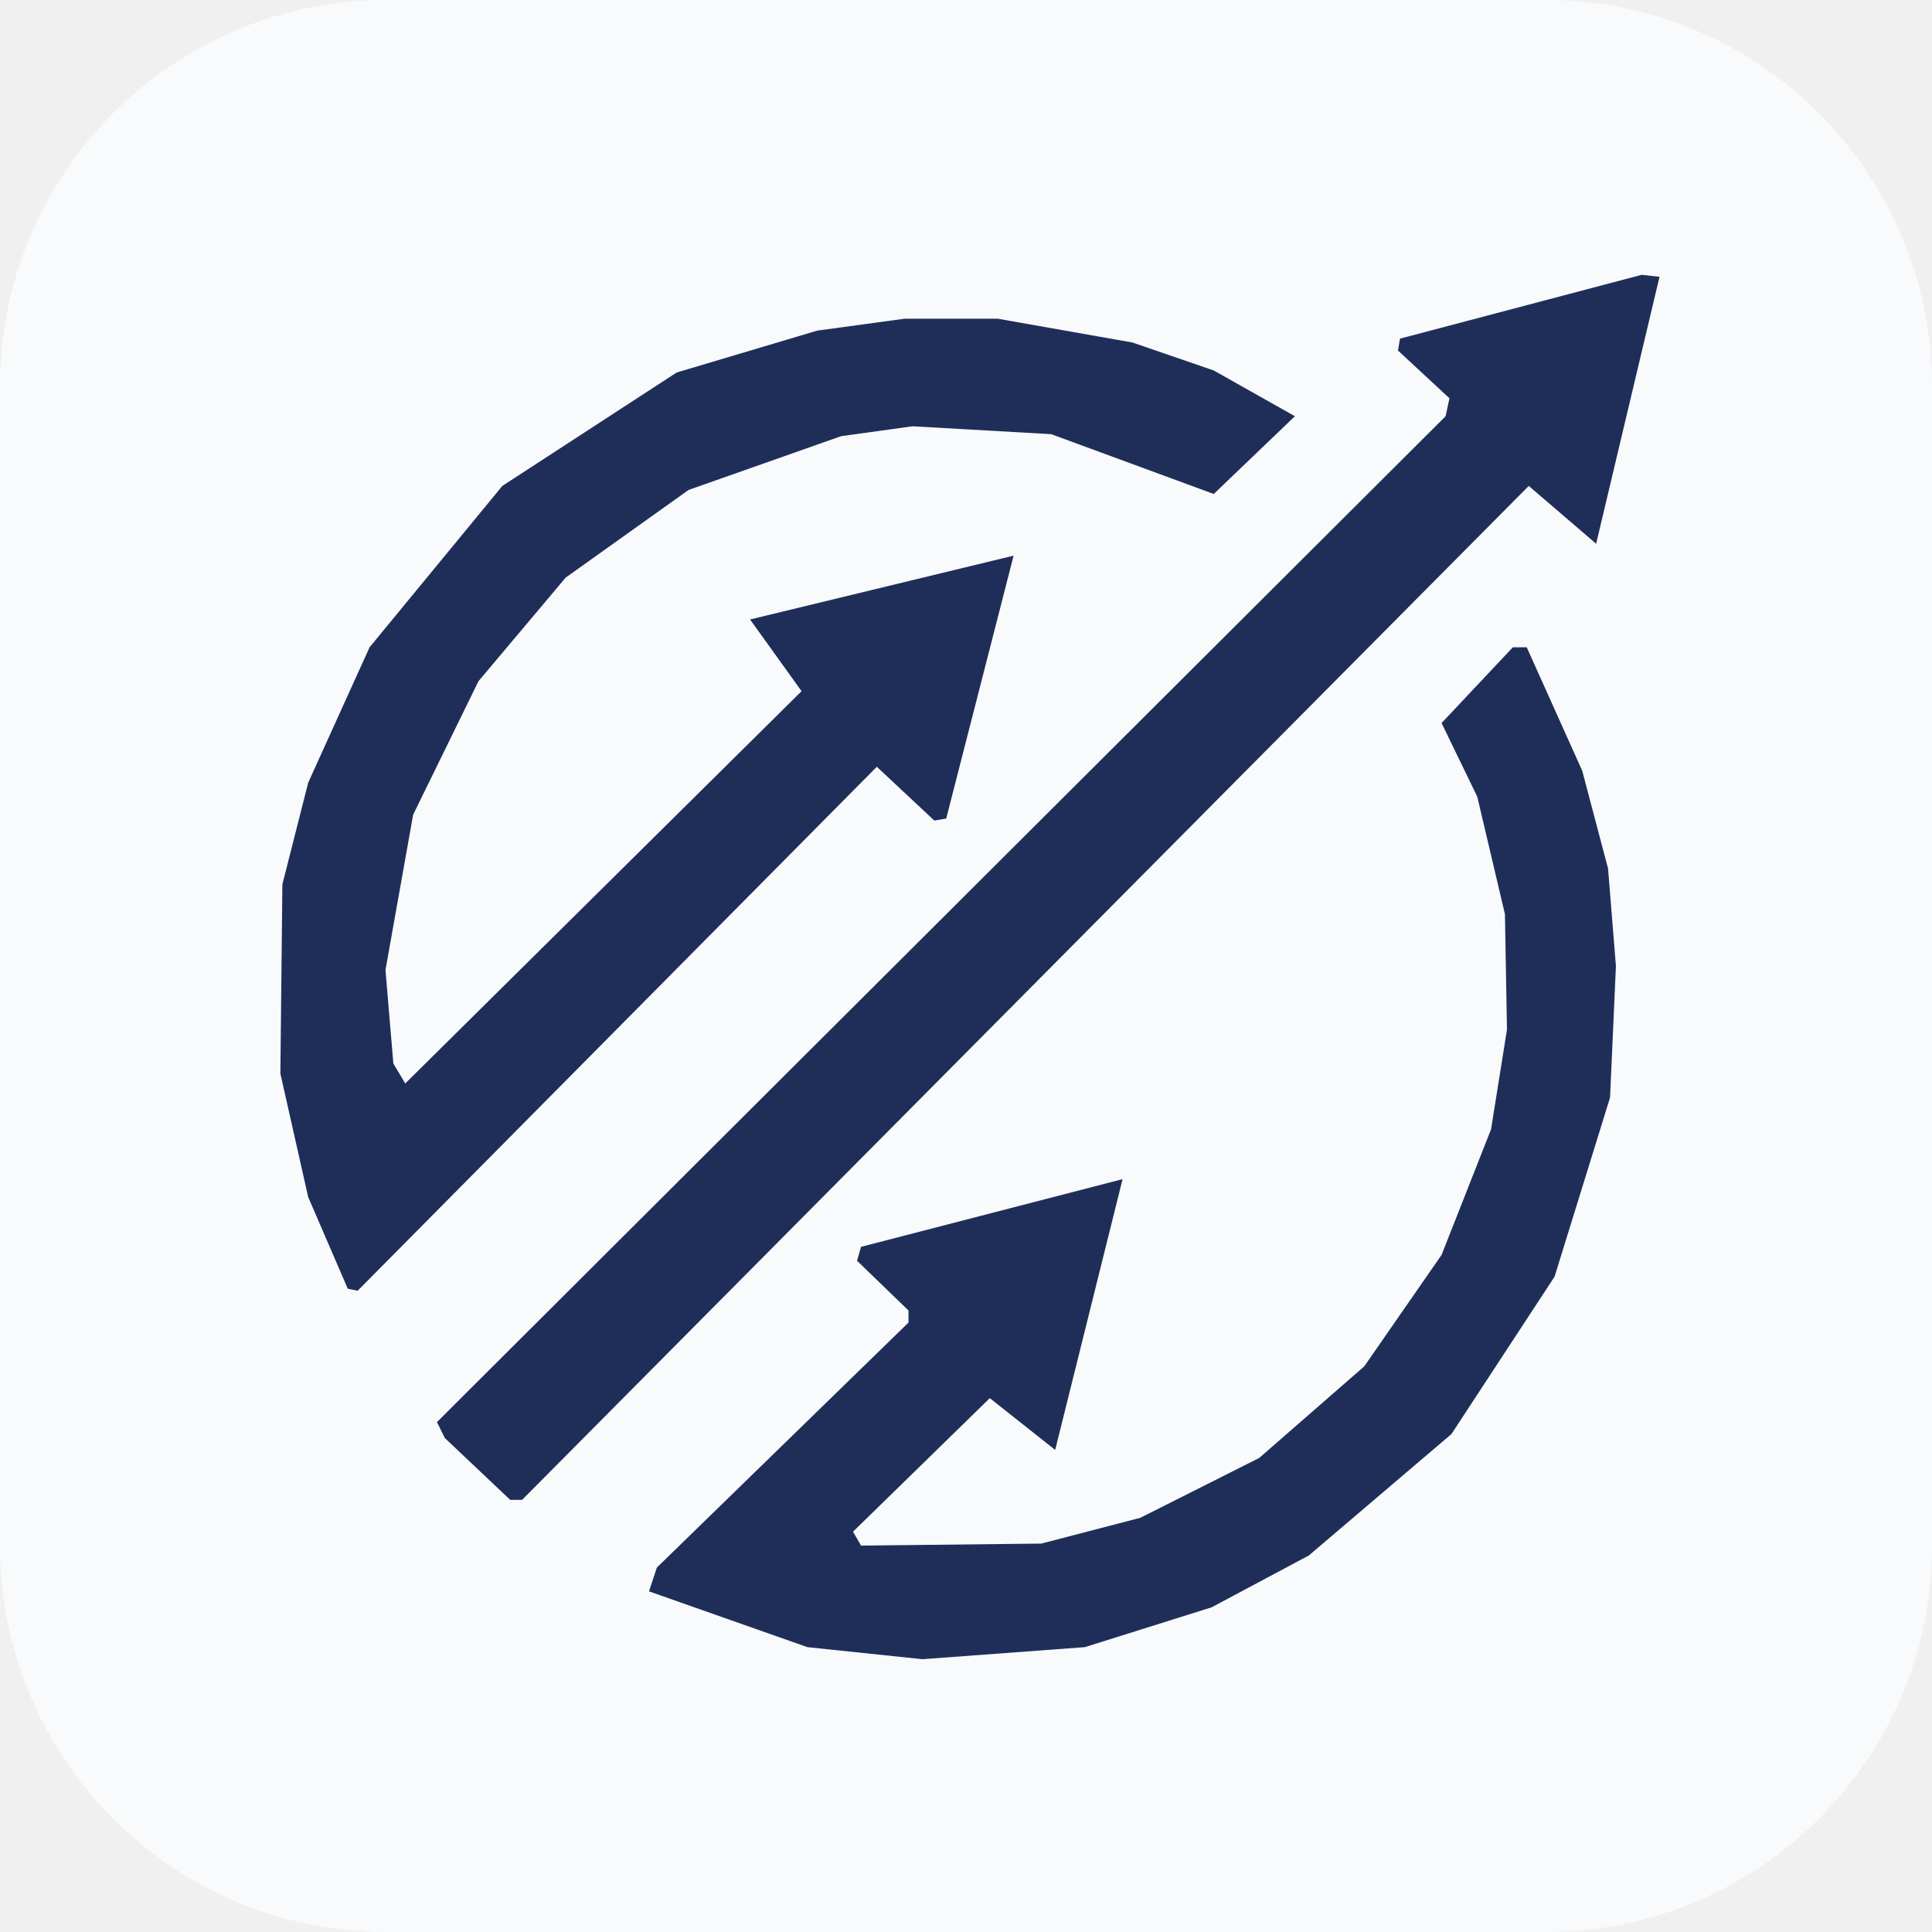
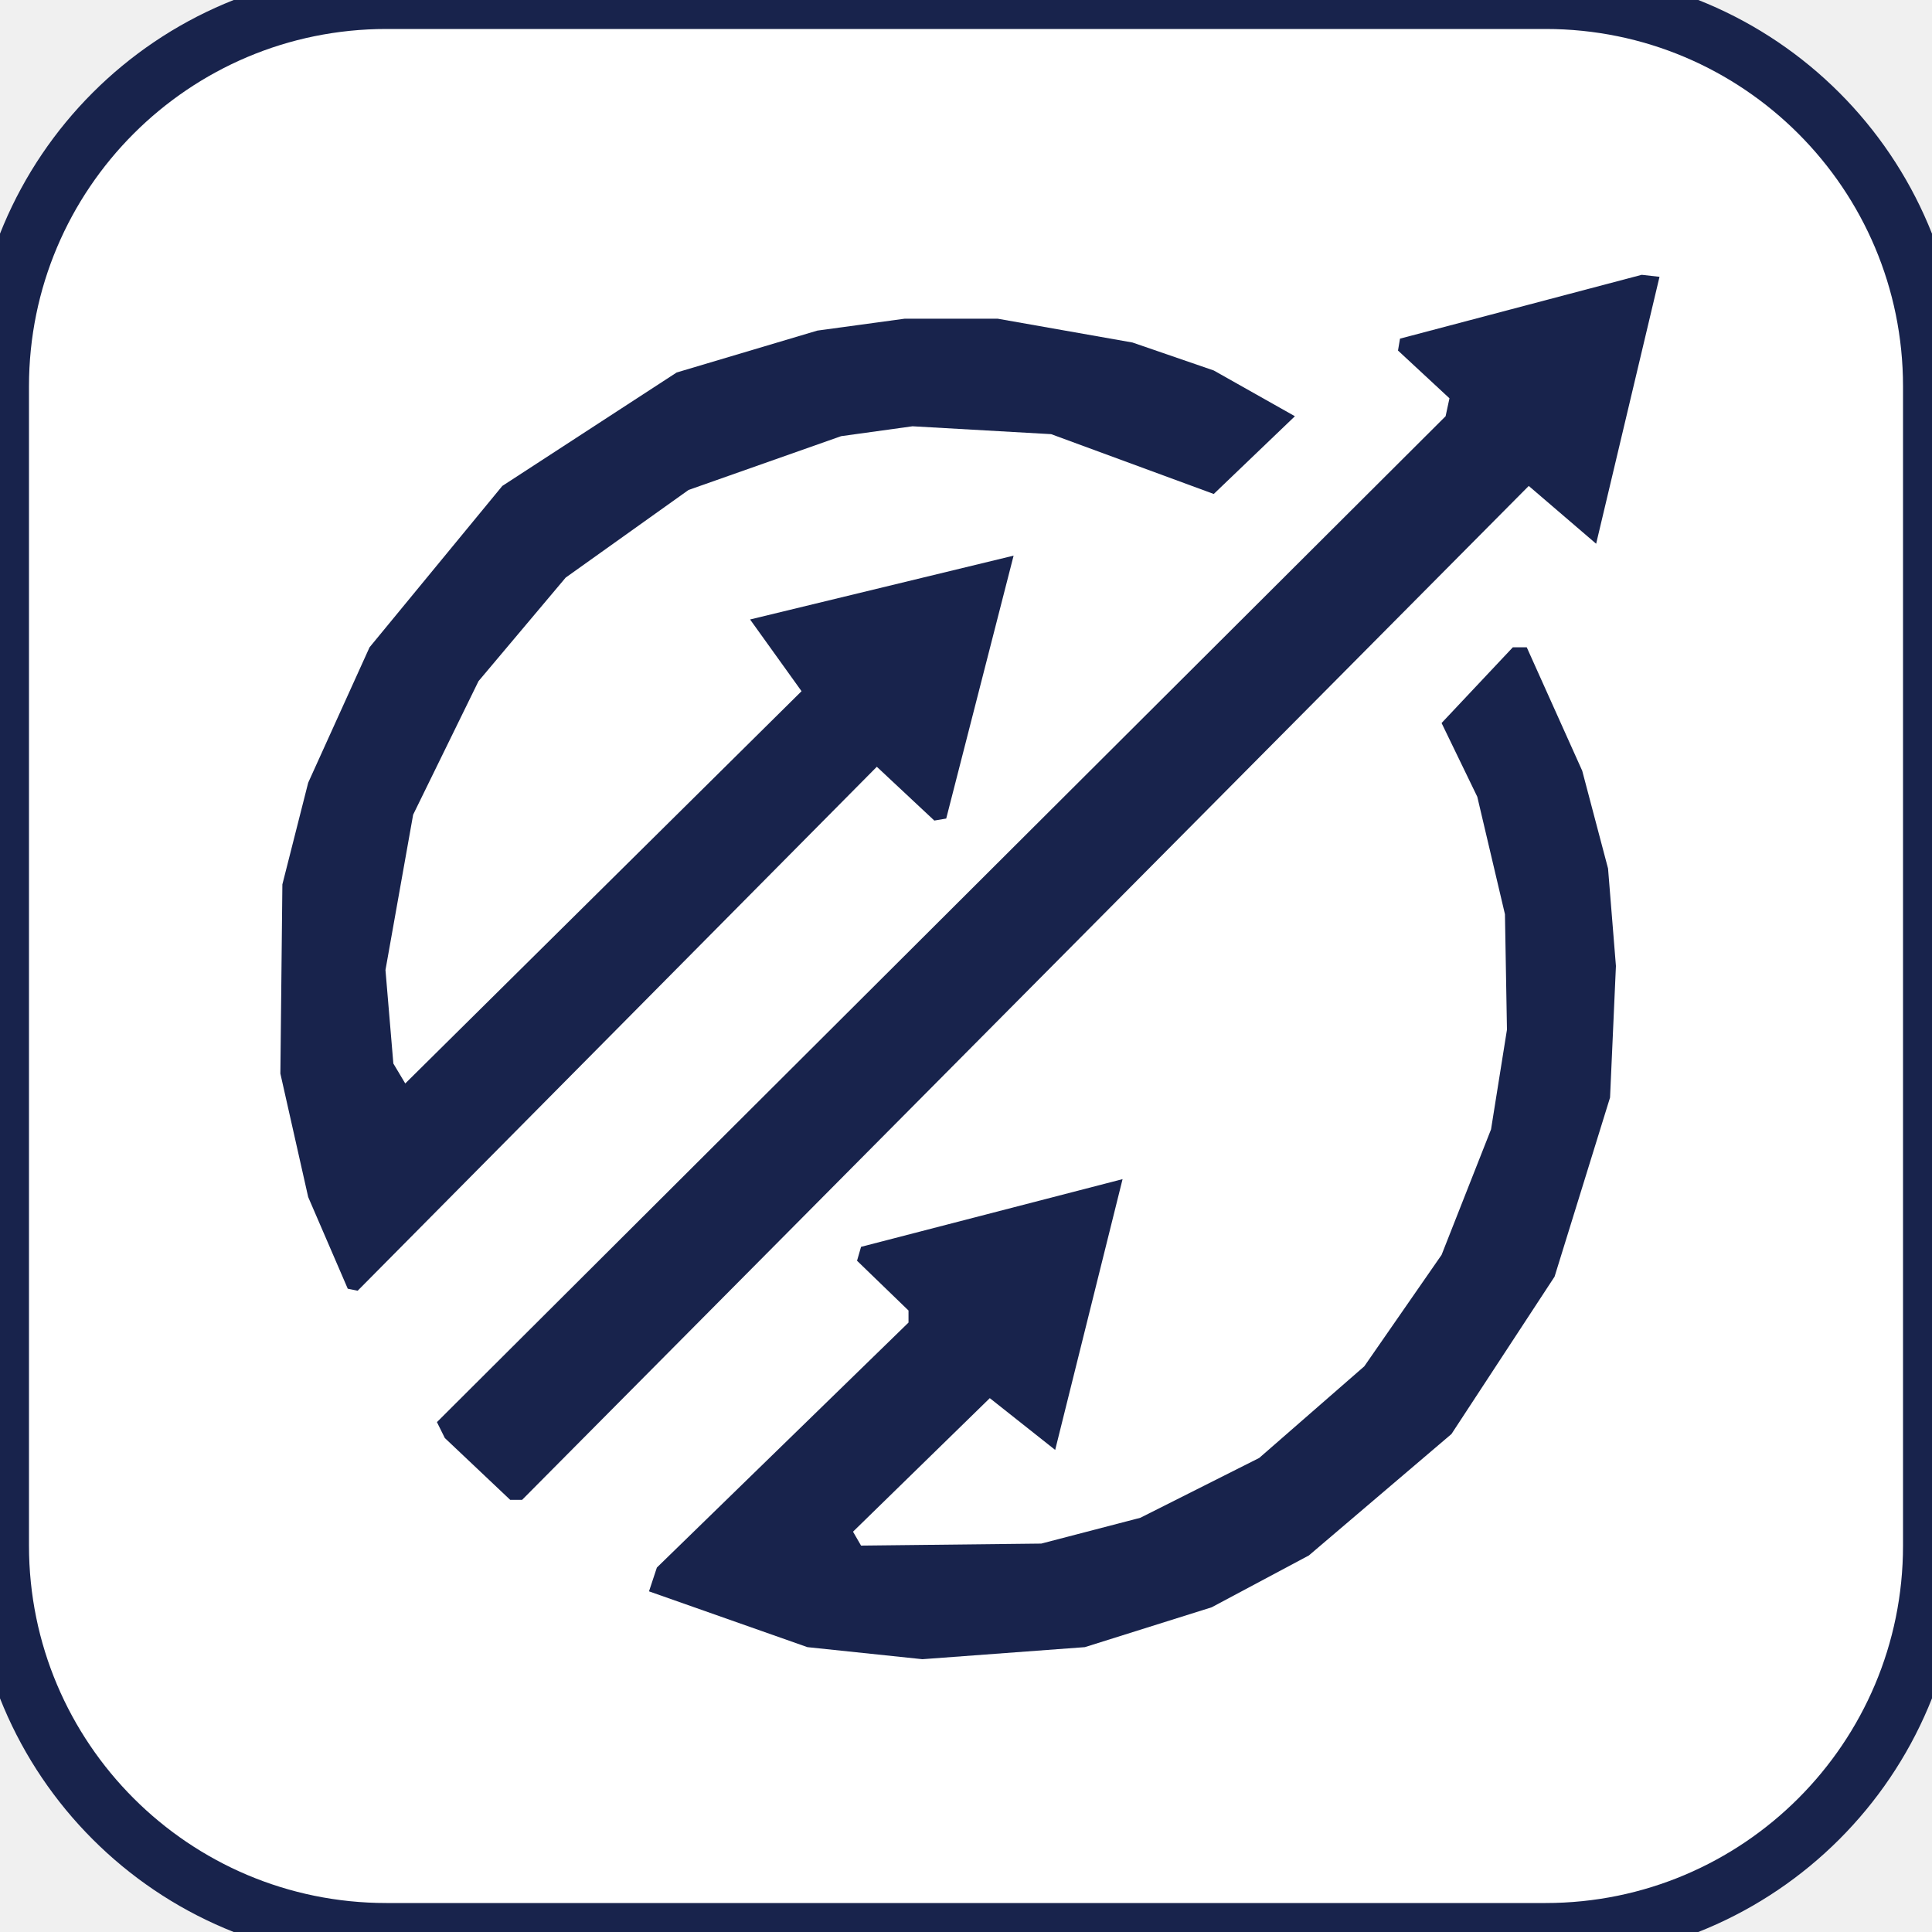
- <svg xmlns="http://www.w3.org/2000/svg" viewBox="0 0 100 100" fill="#1F2E59">
-   <rect width="100" height="100" rx="20" fill="#F8FAFC" />
+ <svg xmlns="http://www.w3.org/2000/svg" viewBox="0 0 100 100" fill="#18234C">
+   <rect width="100" height="100" rx="20" fill="#FFFFFF" stroke="#18234C" stroke-width="3" />
  <g transform="translate(10, 10) scale(0.8)">
    <path d="M 71.28 14.43 L 66.03 11.47 L 60.77 9.66 L 52.05 8.12 L 46.03 8.12 L 40.38 8.89 L 31.28 11.60 L 20.00 18.94 L 11.41 29.38 L 7.44 38.14 L 5.77 44.72 L 5.64 56.96 L 7.44 64.95 L 10.00 70.88 L 10.64 71.01 L 44.23 37.11 L 47.95 40.59 L 48.72 40.46 L 53.08 23.45 L 36.03 27.58 L 39.36 32.22 L 13.72 57.60 L 12.95 56.31 L 12.44 50.26 L 14.23 40.21 L 18.46 31.57 L 24.10 24.87 L 32.05 19.20 L 41.92 15.72 L 46.54 15.08 L 55.51 15.59 L 66.03 19.46 Z" />
    <path d="M 94.87 5.41 L 93.72 5.28 L 78.08 9.41 L 77.95 10.18 L 81.28 13.27 L 81.03 14.43 L 15.77 79.51 L 16.28 80.54 L 20.51 84.54 L 21.28 84.54 L 86.41 18.94 L 90.77 22.68 Z" />
    <path d="M 86.28 29.38 L 85.38 29.38 L 80.77 34.28 L 83.08 39.05 L 84.87 46.65 L 85.00 54.12 L 83.97 60.57 L 80.77 68.69 L 75.77 75.90 L 68.97 81.83 L 61.28 85.70 L 54.87 87.37 L 43.21 87.50 L 42.69 86.60 L 51.54 77.96 L 55.77 81.31 L 60.13 63.79 L 43.21 68.17 L 42.95 69.07 L 46.28 72.29 L 46.28 73.07 L 30.00 88.92 L 29.49 90.46 L 39.74 94.07 L 47.18 94.85 L 57.69 94.07 L 65.90 91.49 L 72.18 88.14 L 81.41 80.28 L 88.08 70.10 L 91.67 58.51 L 92.05 50.00 L 91.54 43.69 L 89.87 37.37 Z" />
  </g>
</svg>
